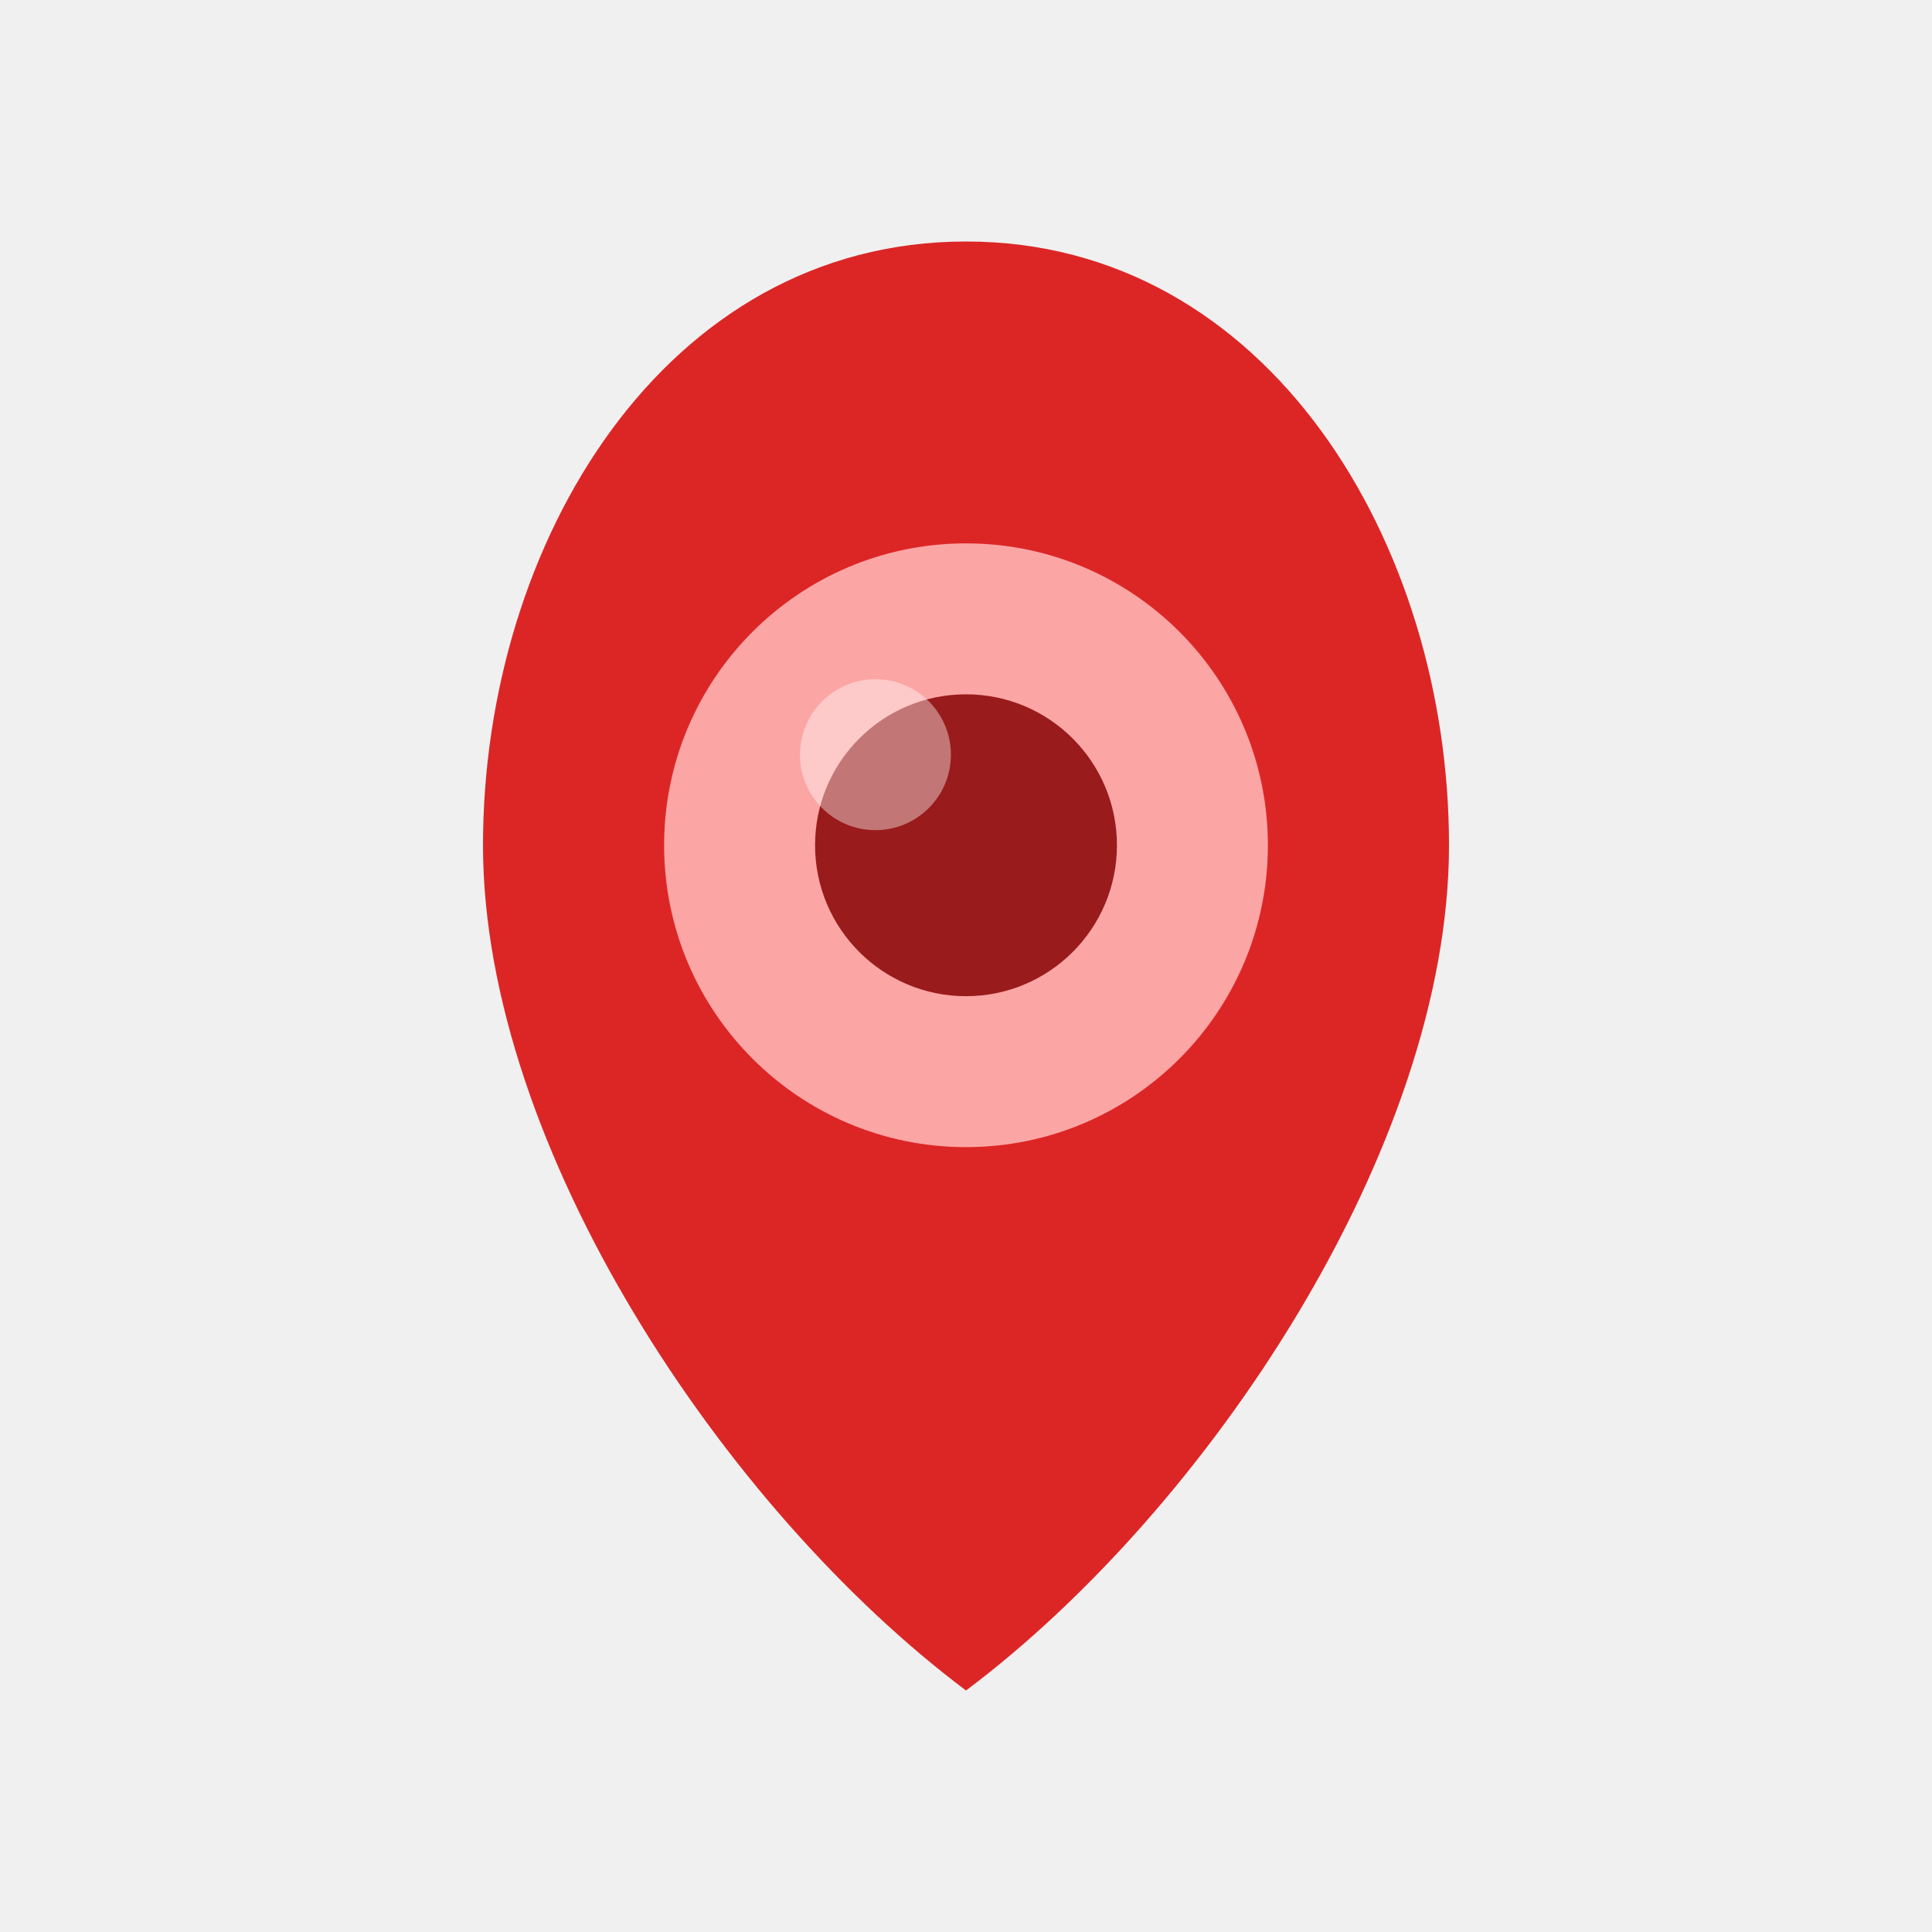
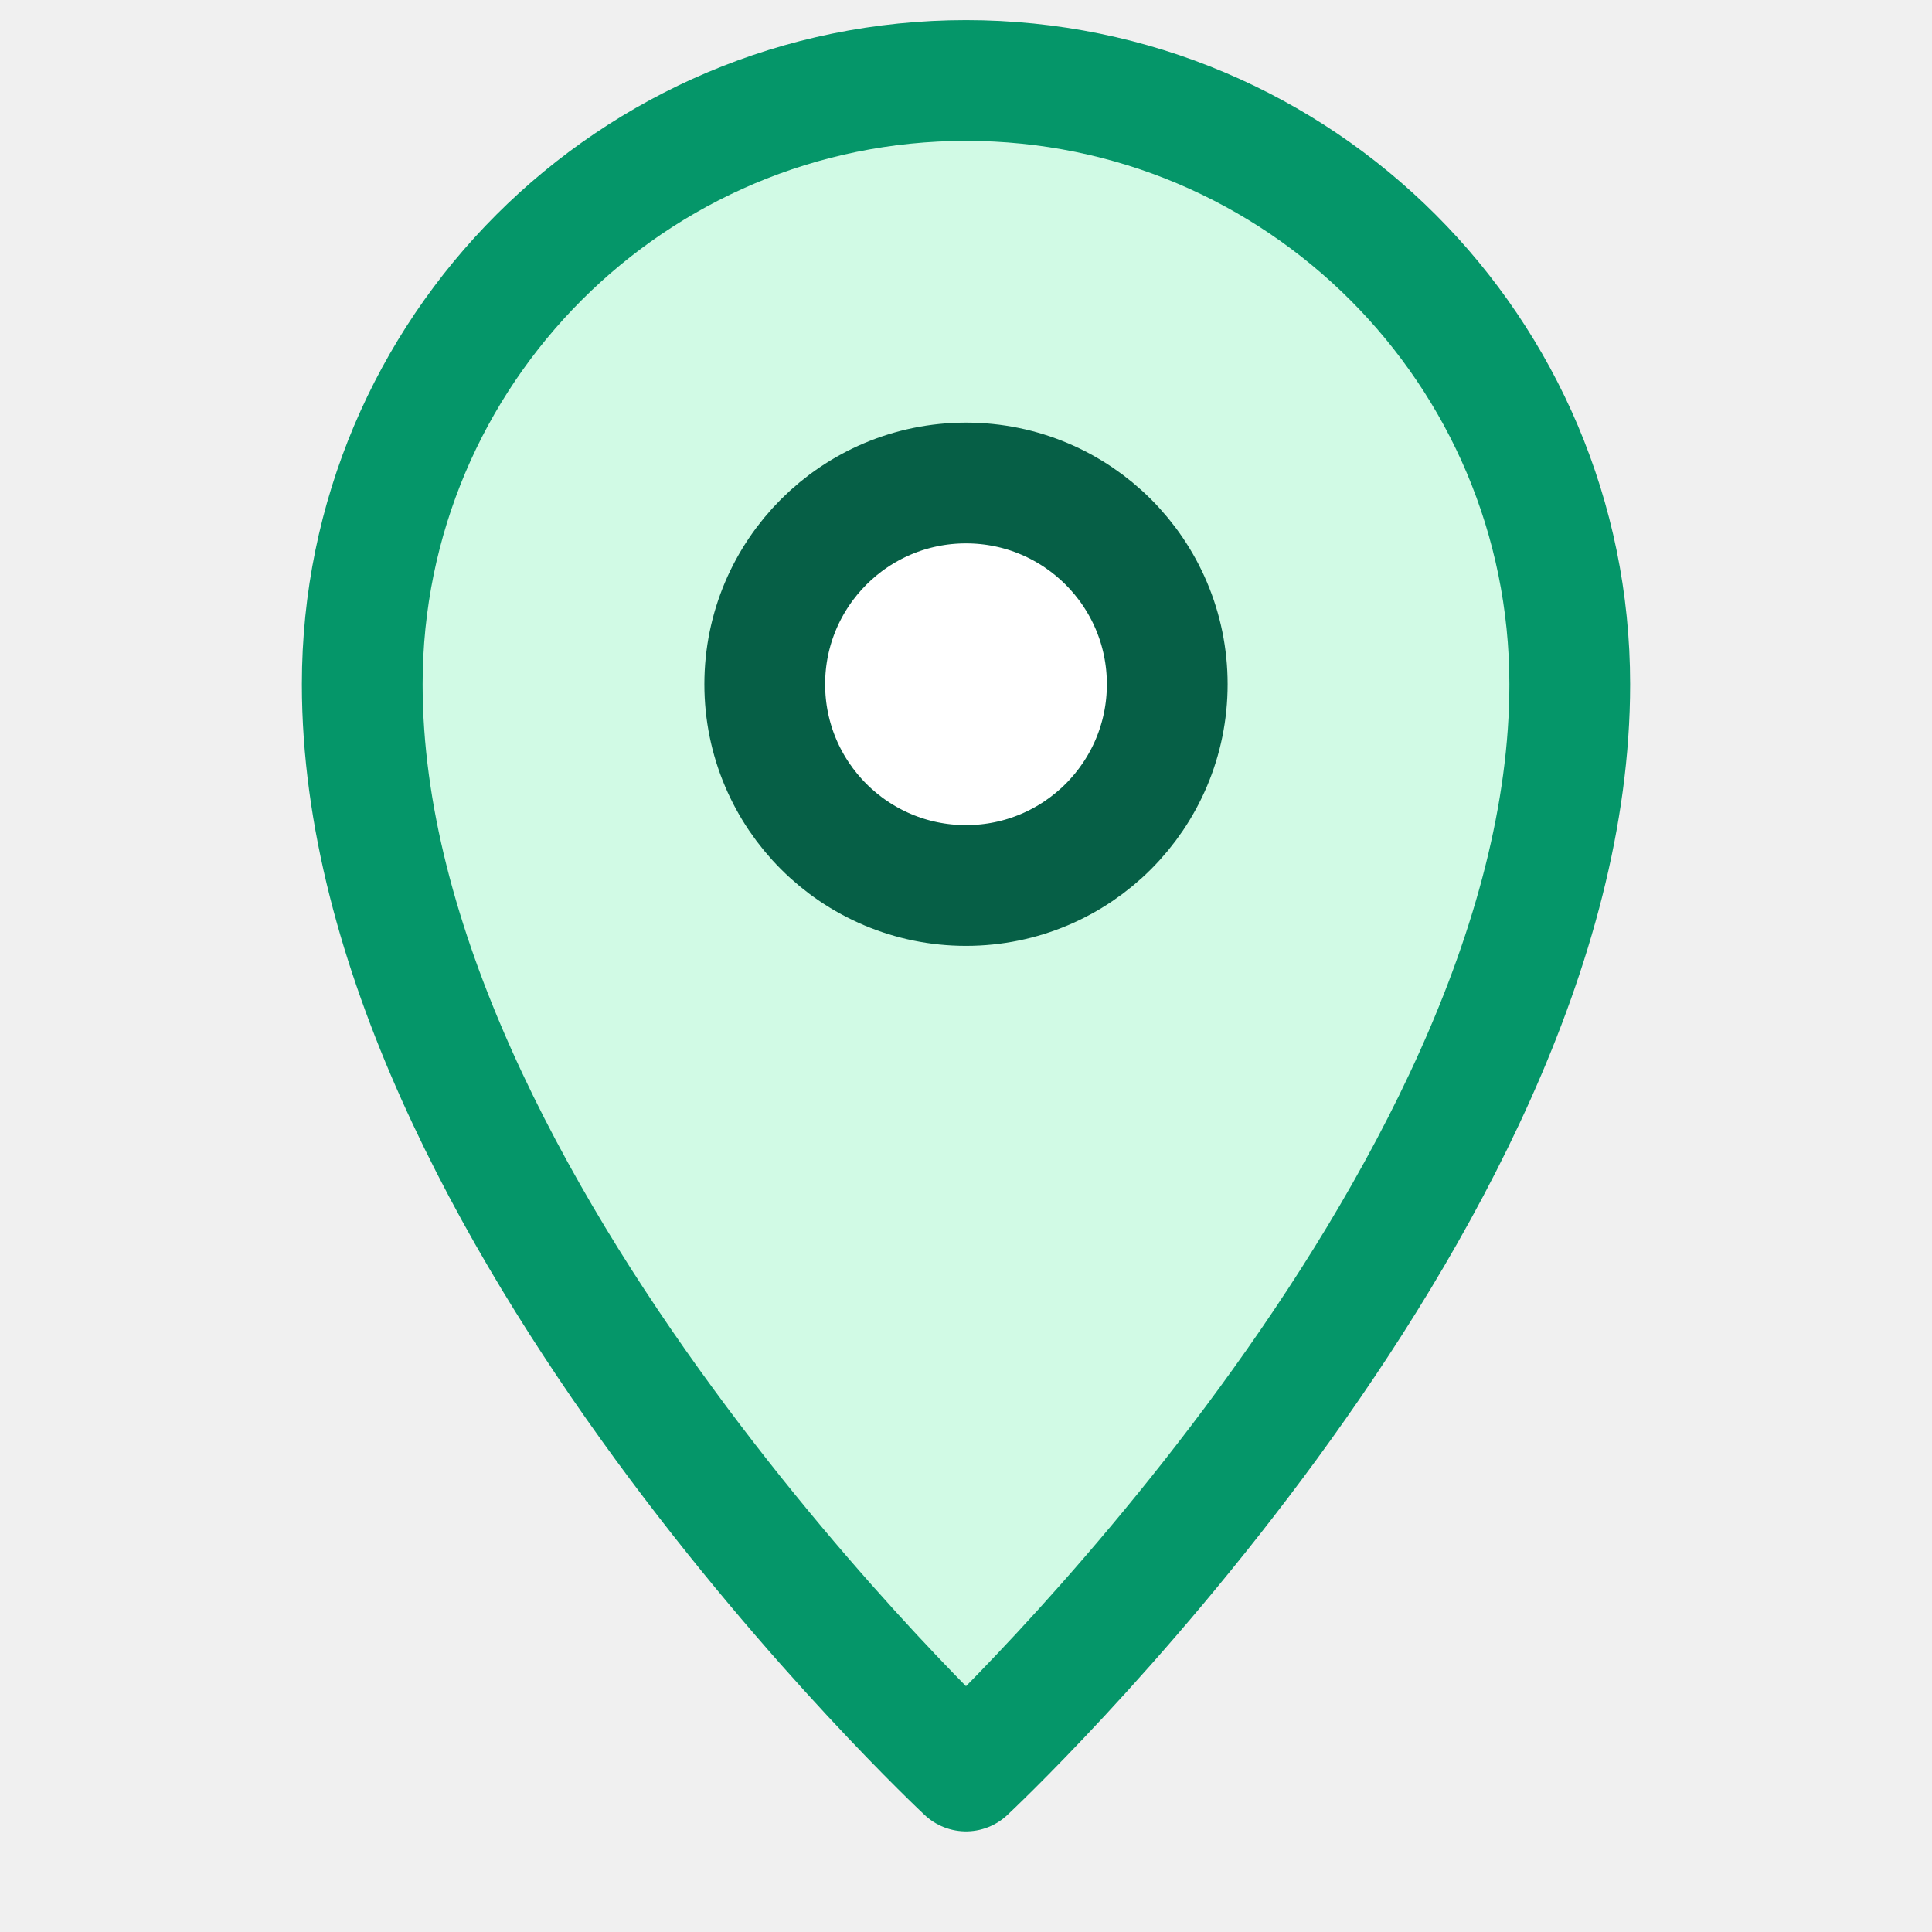
- <svg xmlns="http://www.w3.org/2000/svg" viewBox="0 0 64 64" fill="none">
-   <path d="M32 8C22 8 16 18 16 28C16 38 24 50 32 56C40 50 48 38 48 28C48 18 42 8 32 8Z" fill="#dc2626" />
-   <circle cx="32" cy="28" r="10" fill="#fca5a5" />
-   <circle cx="32" cy="28" r="5" fill="#991b1b" />
-   <circle cx="29" cy="25" r="2.5" fill="white" opacity="0.4" />
+ <svg xmlns="http://www.w3.org/2000/svg" width="48" height="48" viewBox="0 0 48 48">
+   <path d="M24 44s15-14 15-27A15 15 0 1 0 9 17c0 13 15 27 15 27Z" fill="#d1fae5" stroke="#059669" stroke-width="3" stroke-linejoin="round" />
+   <circle cx="24" cy="17" r="5" fill="#ffffff" stroke="#065f46" stroke-width="3" />
</svg>
